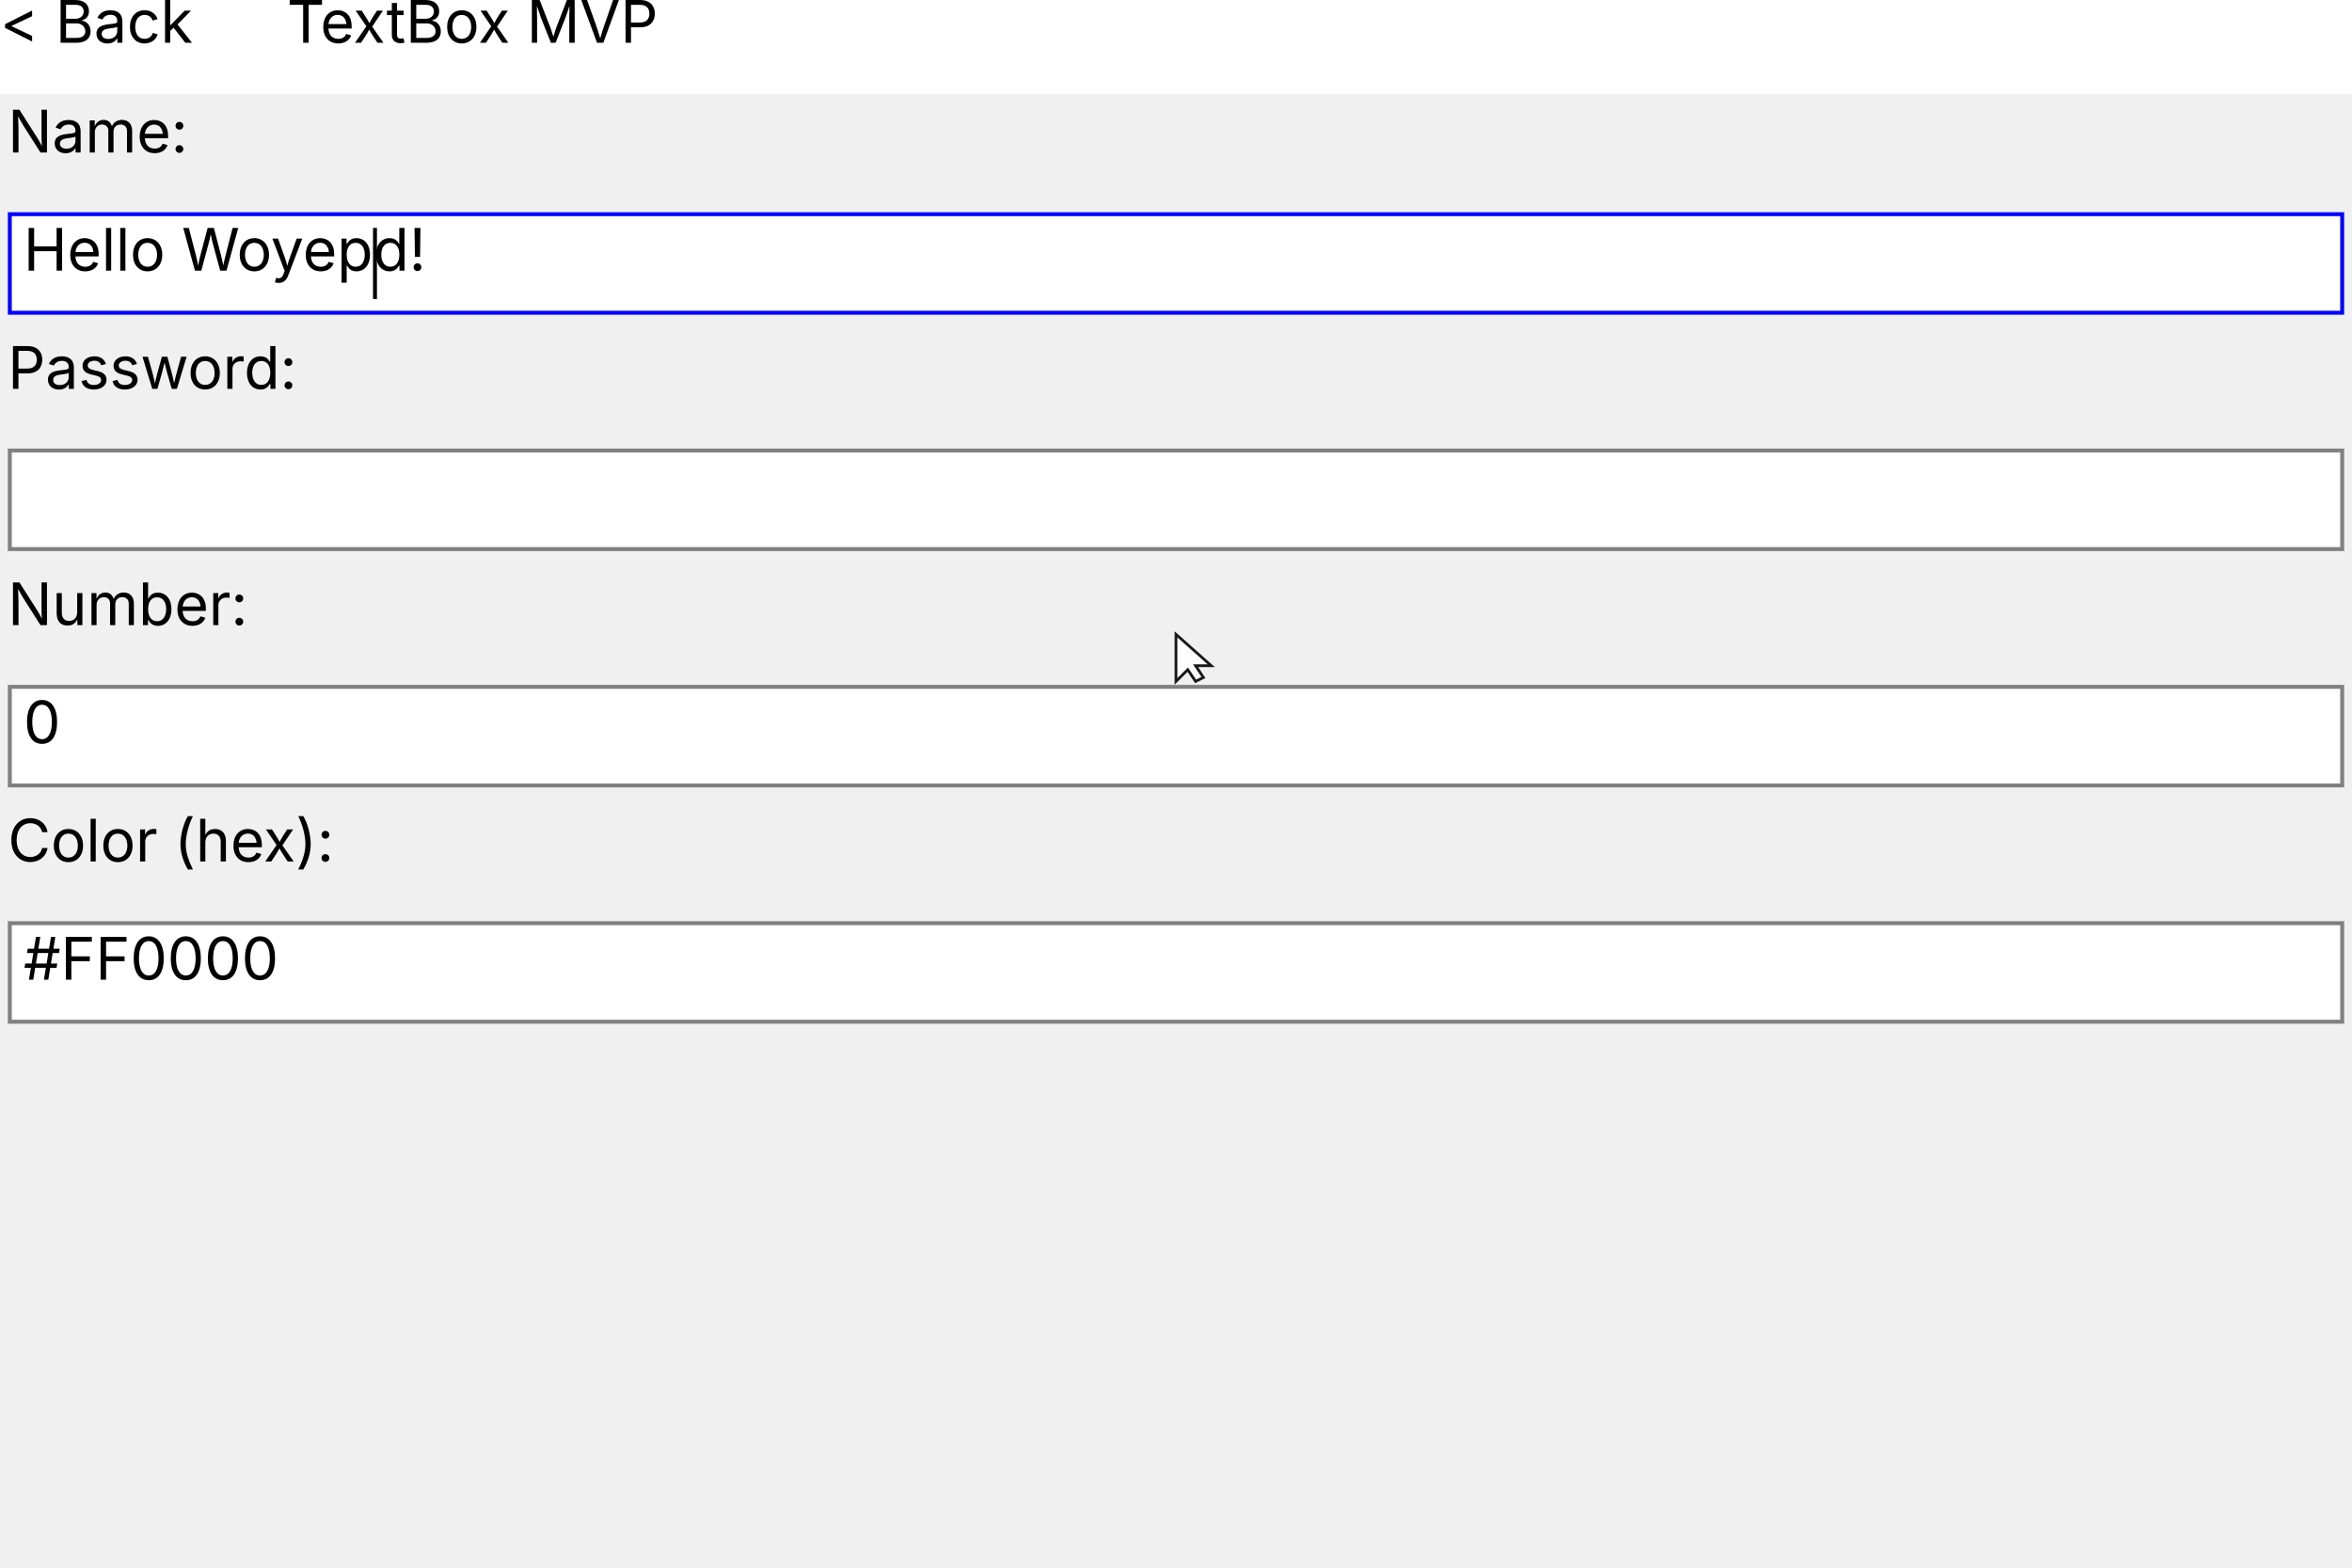
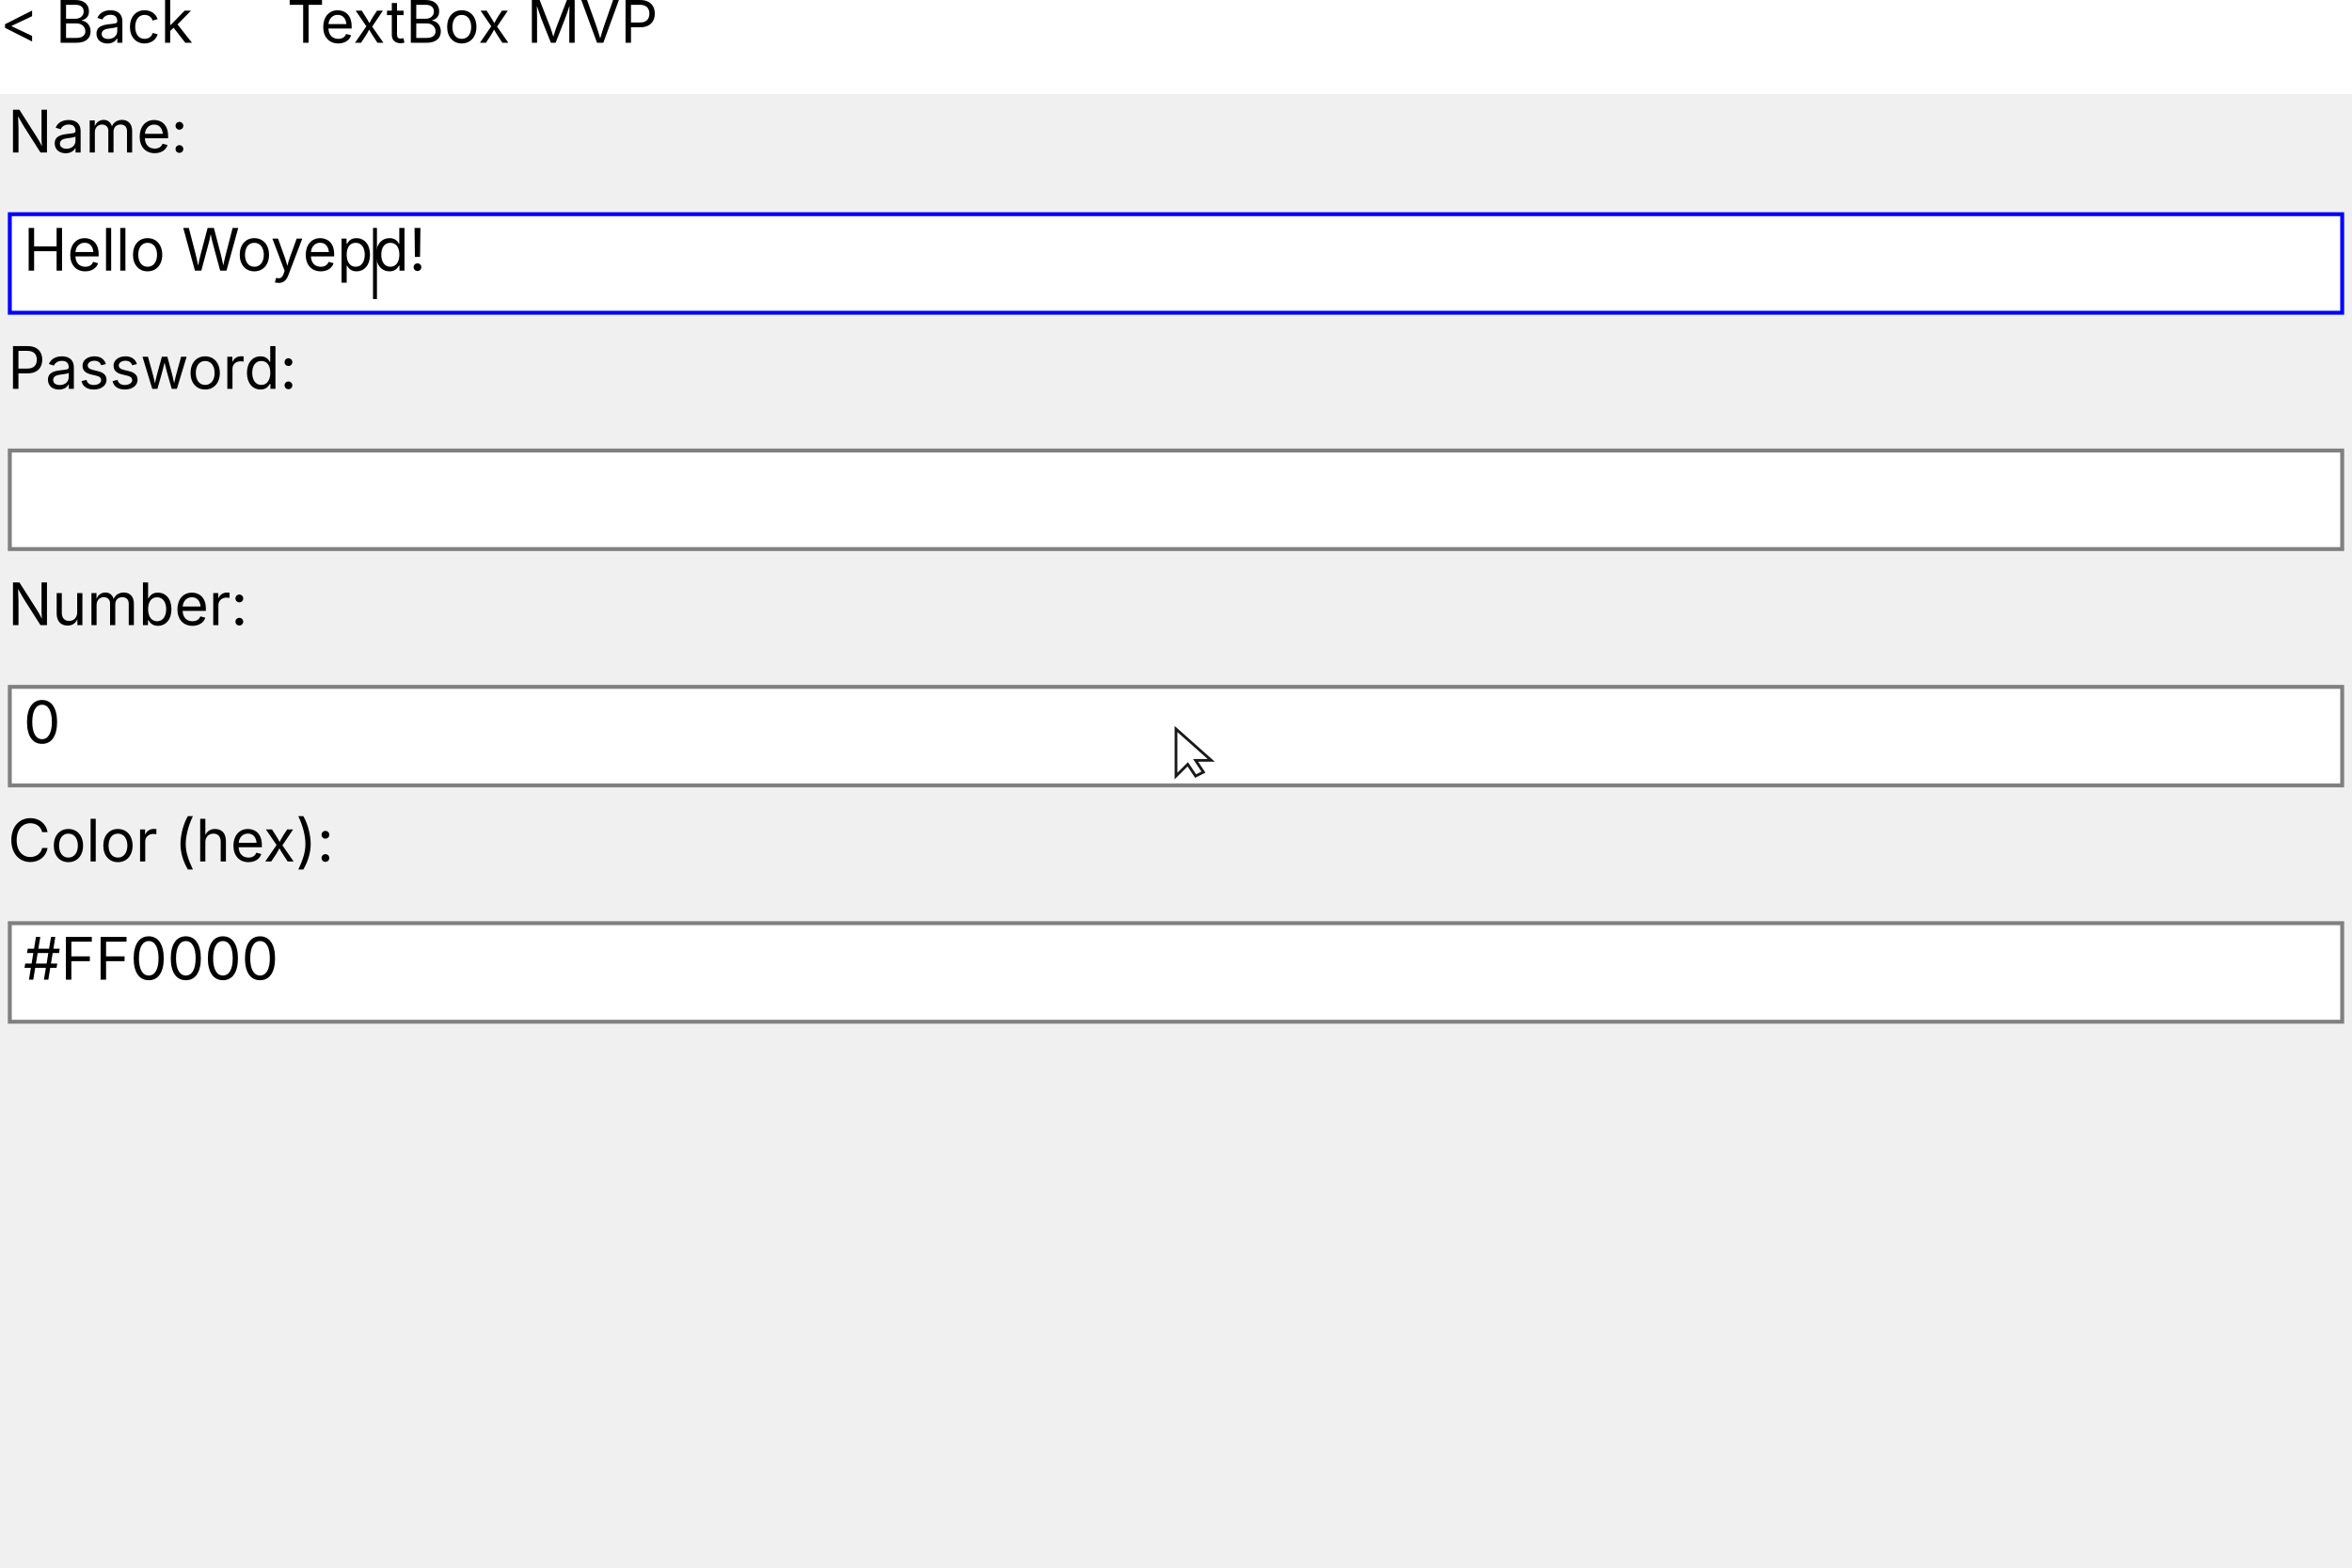
<svg xmlns="http://www.w3.org/2000/svg" width="600" height="400" viewBox="0 0 600 400">
  <text x="2" y="28" fill="#000000" text-anchor="start" dominant-baseline="text-before-edge" font-size="15" font-family="Inter" xml:space="preserve">Name:</text>
  <rect x="3" y="55.15" width="594" height="24.15" fill="#FFFFFF" />
  <text x="6" y="58.15" fill="#000000" text-anchor="start" dominant-baseline="text-before-edge" font-size="15" font-family="Inter" xml:space="preserve">Hello Woyepd!</text>
  <rect x="95.16" y="58.15" width="1" height="18.15" fill="#000000" />
  <rect x="2.5" y="54.65" width="595" height="25.15" fill="none" stroke="#0000FF" />
  <text x="2" y="88.3" fill="#000000" text-anchor="start" dominant-baseline="text-before-edge" font-size="15" font-family="Inter" xml:space="preserve">Password:</text>
  <rect x="3" y="115.45" width="594" height="24.15" fill="#FFFFFF" />
  <rect x="2.5" y="114.95" width="595" height="25.15" fill="none" stroke="#808080" />
  <text x="2" y="148.6" fill="#000000" text-anchor="start" dominant-baseline="text-before-edge" font-size="15" font-family="Inter" xml:space="preserve">Number:</text>
  <rect x="3" y="175.75" width="594" height="24.15" fill="#FFFFFF" />
  <text x="6" y="178.75" fill="#000000" text-anchor="start" dominant-baseline="text-before-edge" font-size="15" font-family="Inter" xml:space="preserve">0</text>
  <rect x="2.5" y="175.25" width="595" height="25.15" fill="none" stroke="#808080" />
  <text x="2" y="208.9" fill="#000000" text-anchor="start" dominant-baseline="text-before-edge" font-size="15" font-family="Inter" xml:space="preserve">Color (hex):</text>
  <rect x="3" y="236.05" width="594" height="24.15" fill="#FFFFFF" />
  <text x="6" y="239.05" fill="#000000" text-anchor="start" dominant-baseline="text-before-edge" font-size="15" font-family="Inter" xml:space="preserve">#FF0000</text>
  <rect x="2.5" y="235.55" width="595" height="25.15" fill="none" stroke="#808080" />
  <rect x="0" y="0" width="600" height="24" fill="#FFFFFF" />
  <text x="0" y="0" fill="#000000" text-anchor="start" dominant-baseline="text-before-edge" font-size="15" font-family="Inter" xml:space="preserve">&lt; Back</text>
  <text x="73.18" y="0" fill="#000000" text-anchor="start" dominant-baseline="text-before-edge" font-size="15" font-family="Inter" xml:space="preserve">TextBox MVP</text>
-   <g transform="translate(300 161.8608)" opacity="0.9">
+   <g transform="translate(300 186.0103)" opacity="0.9">
    <polygon points="0,0 0,12 3,9 5,12 7,11 5,8 9,8" fill="white" stroke="black" stroke-width="0.7" />
  </g>
</svg>
